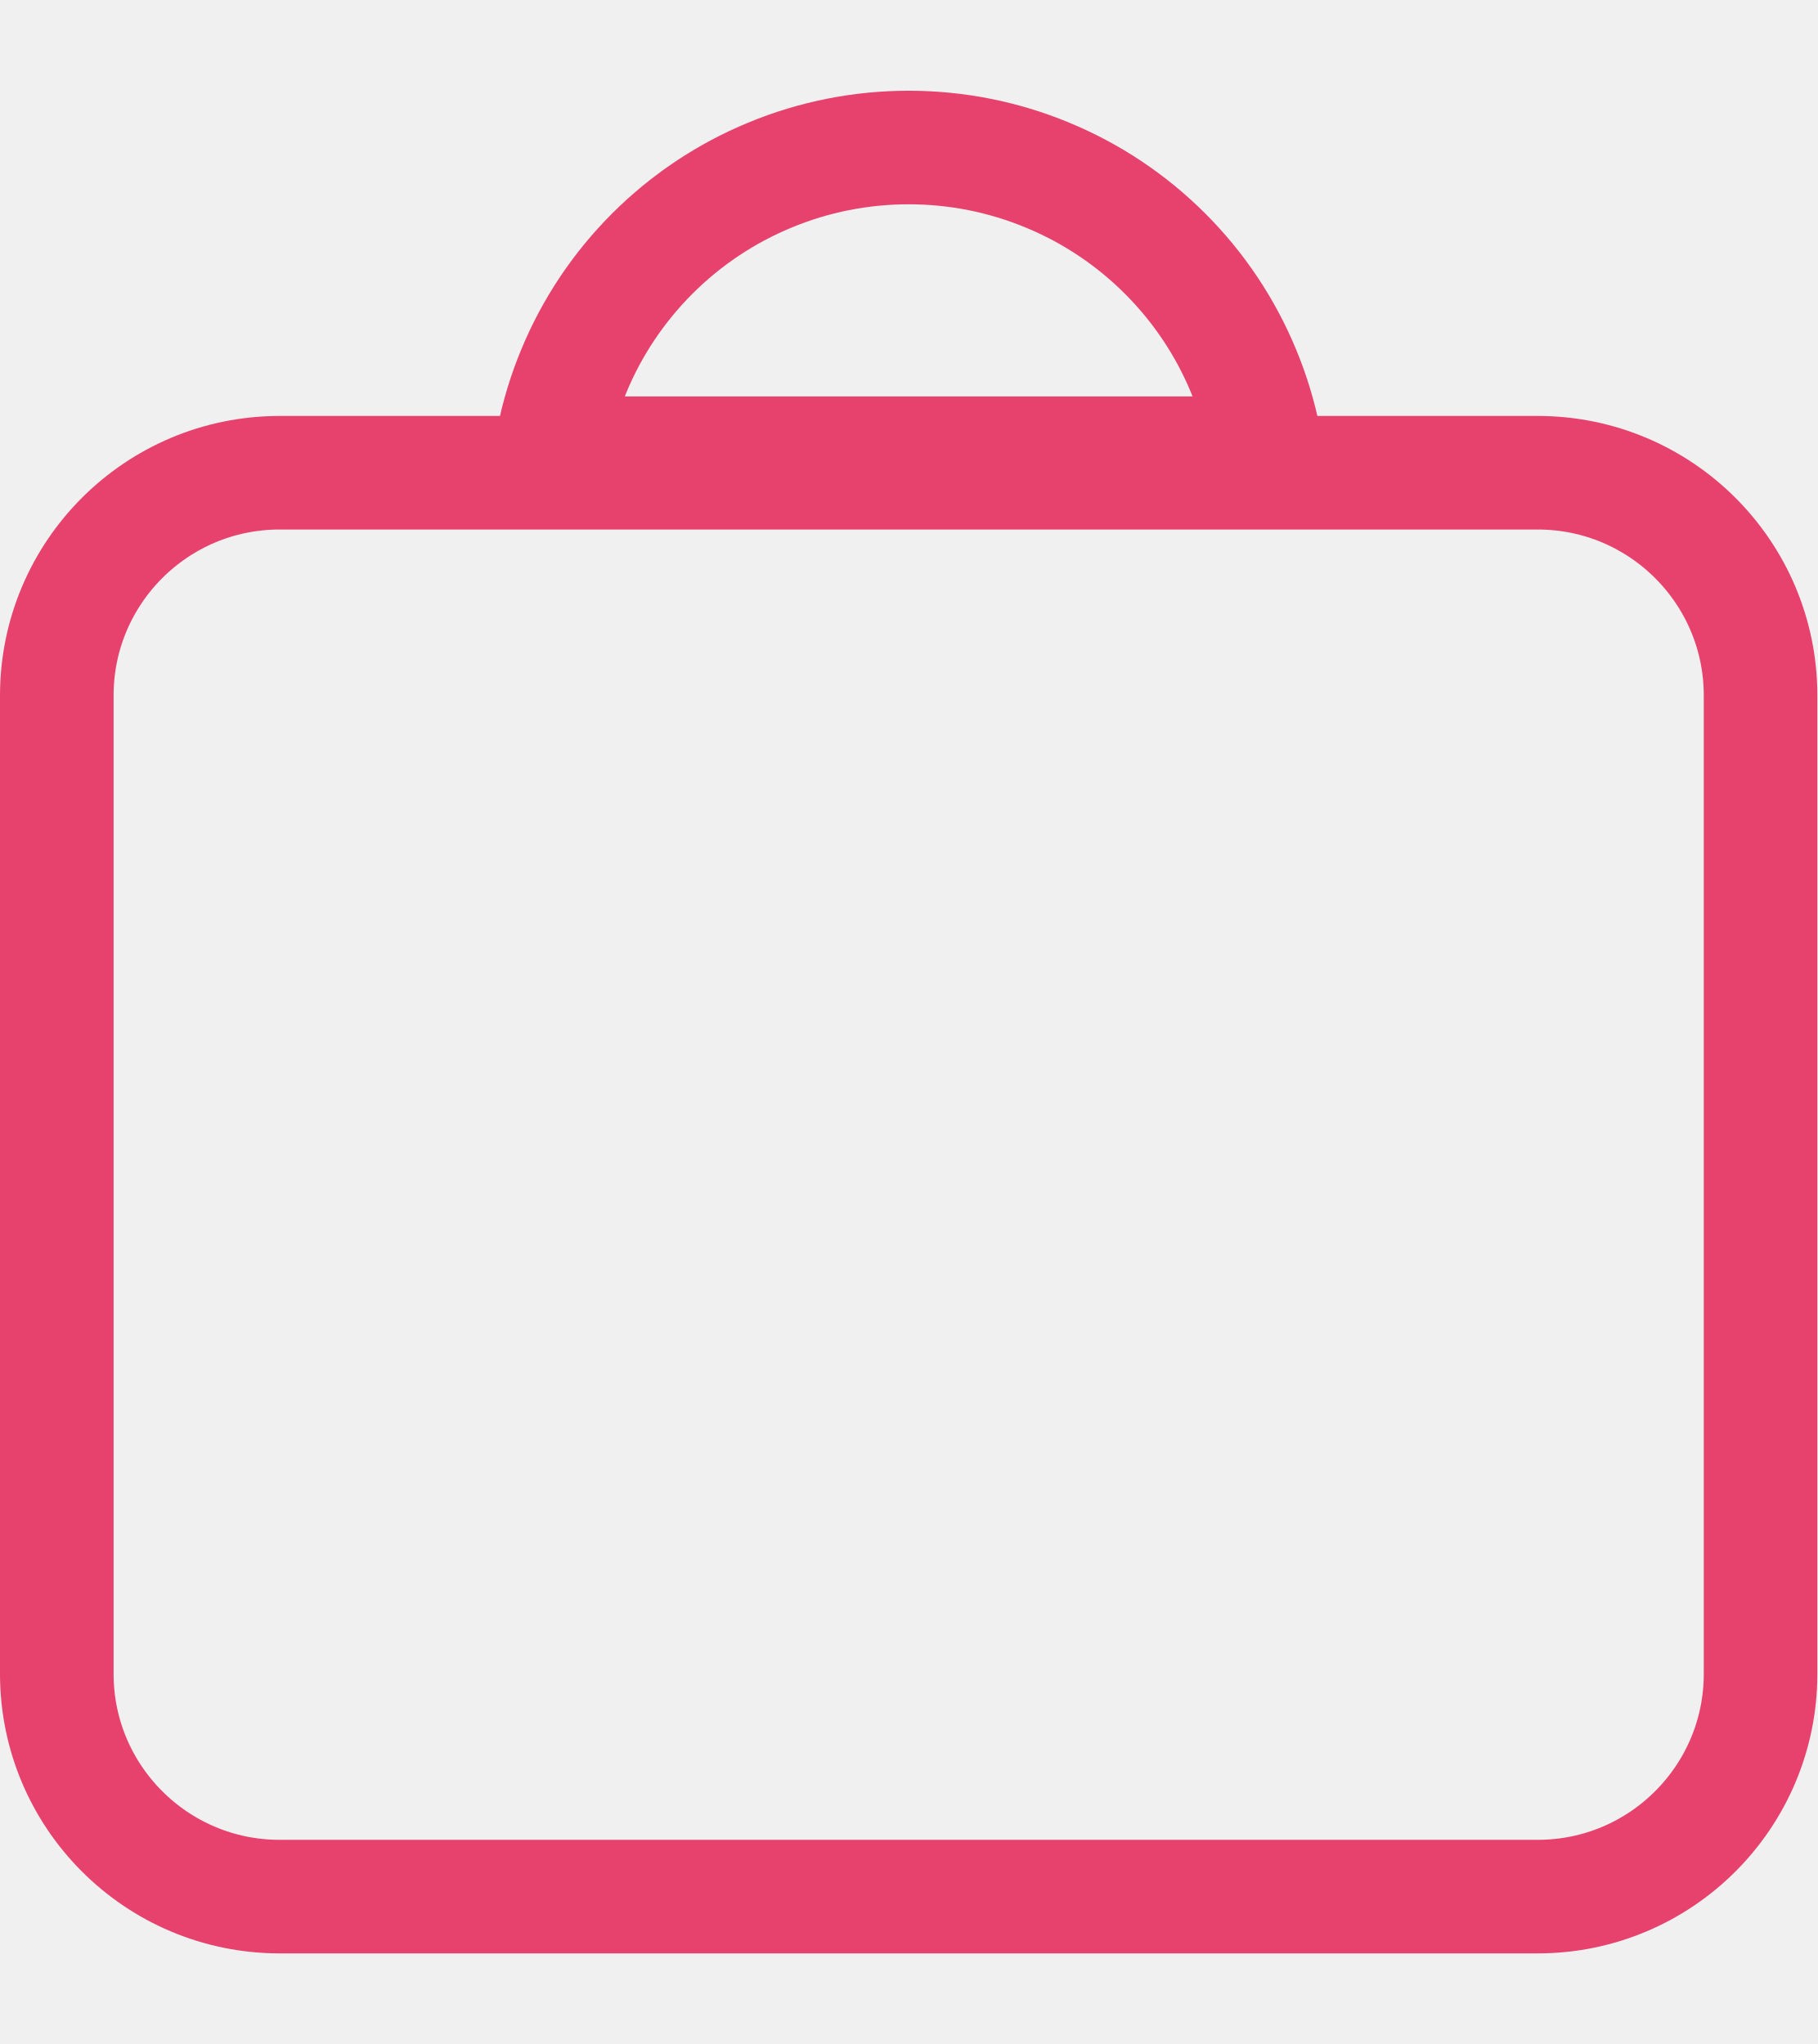
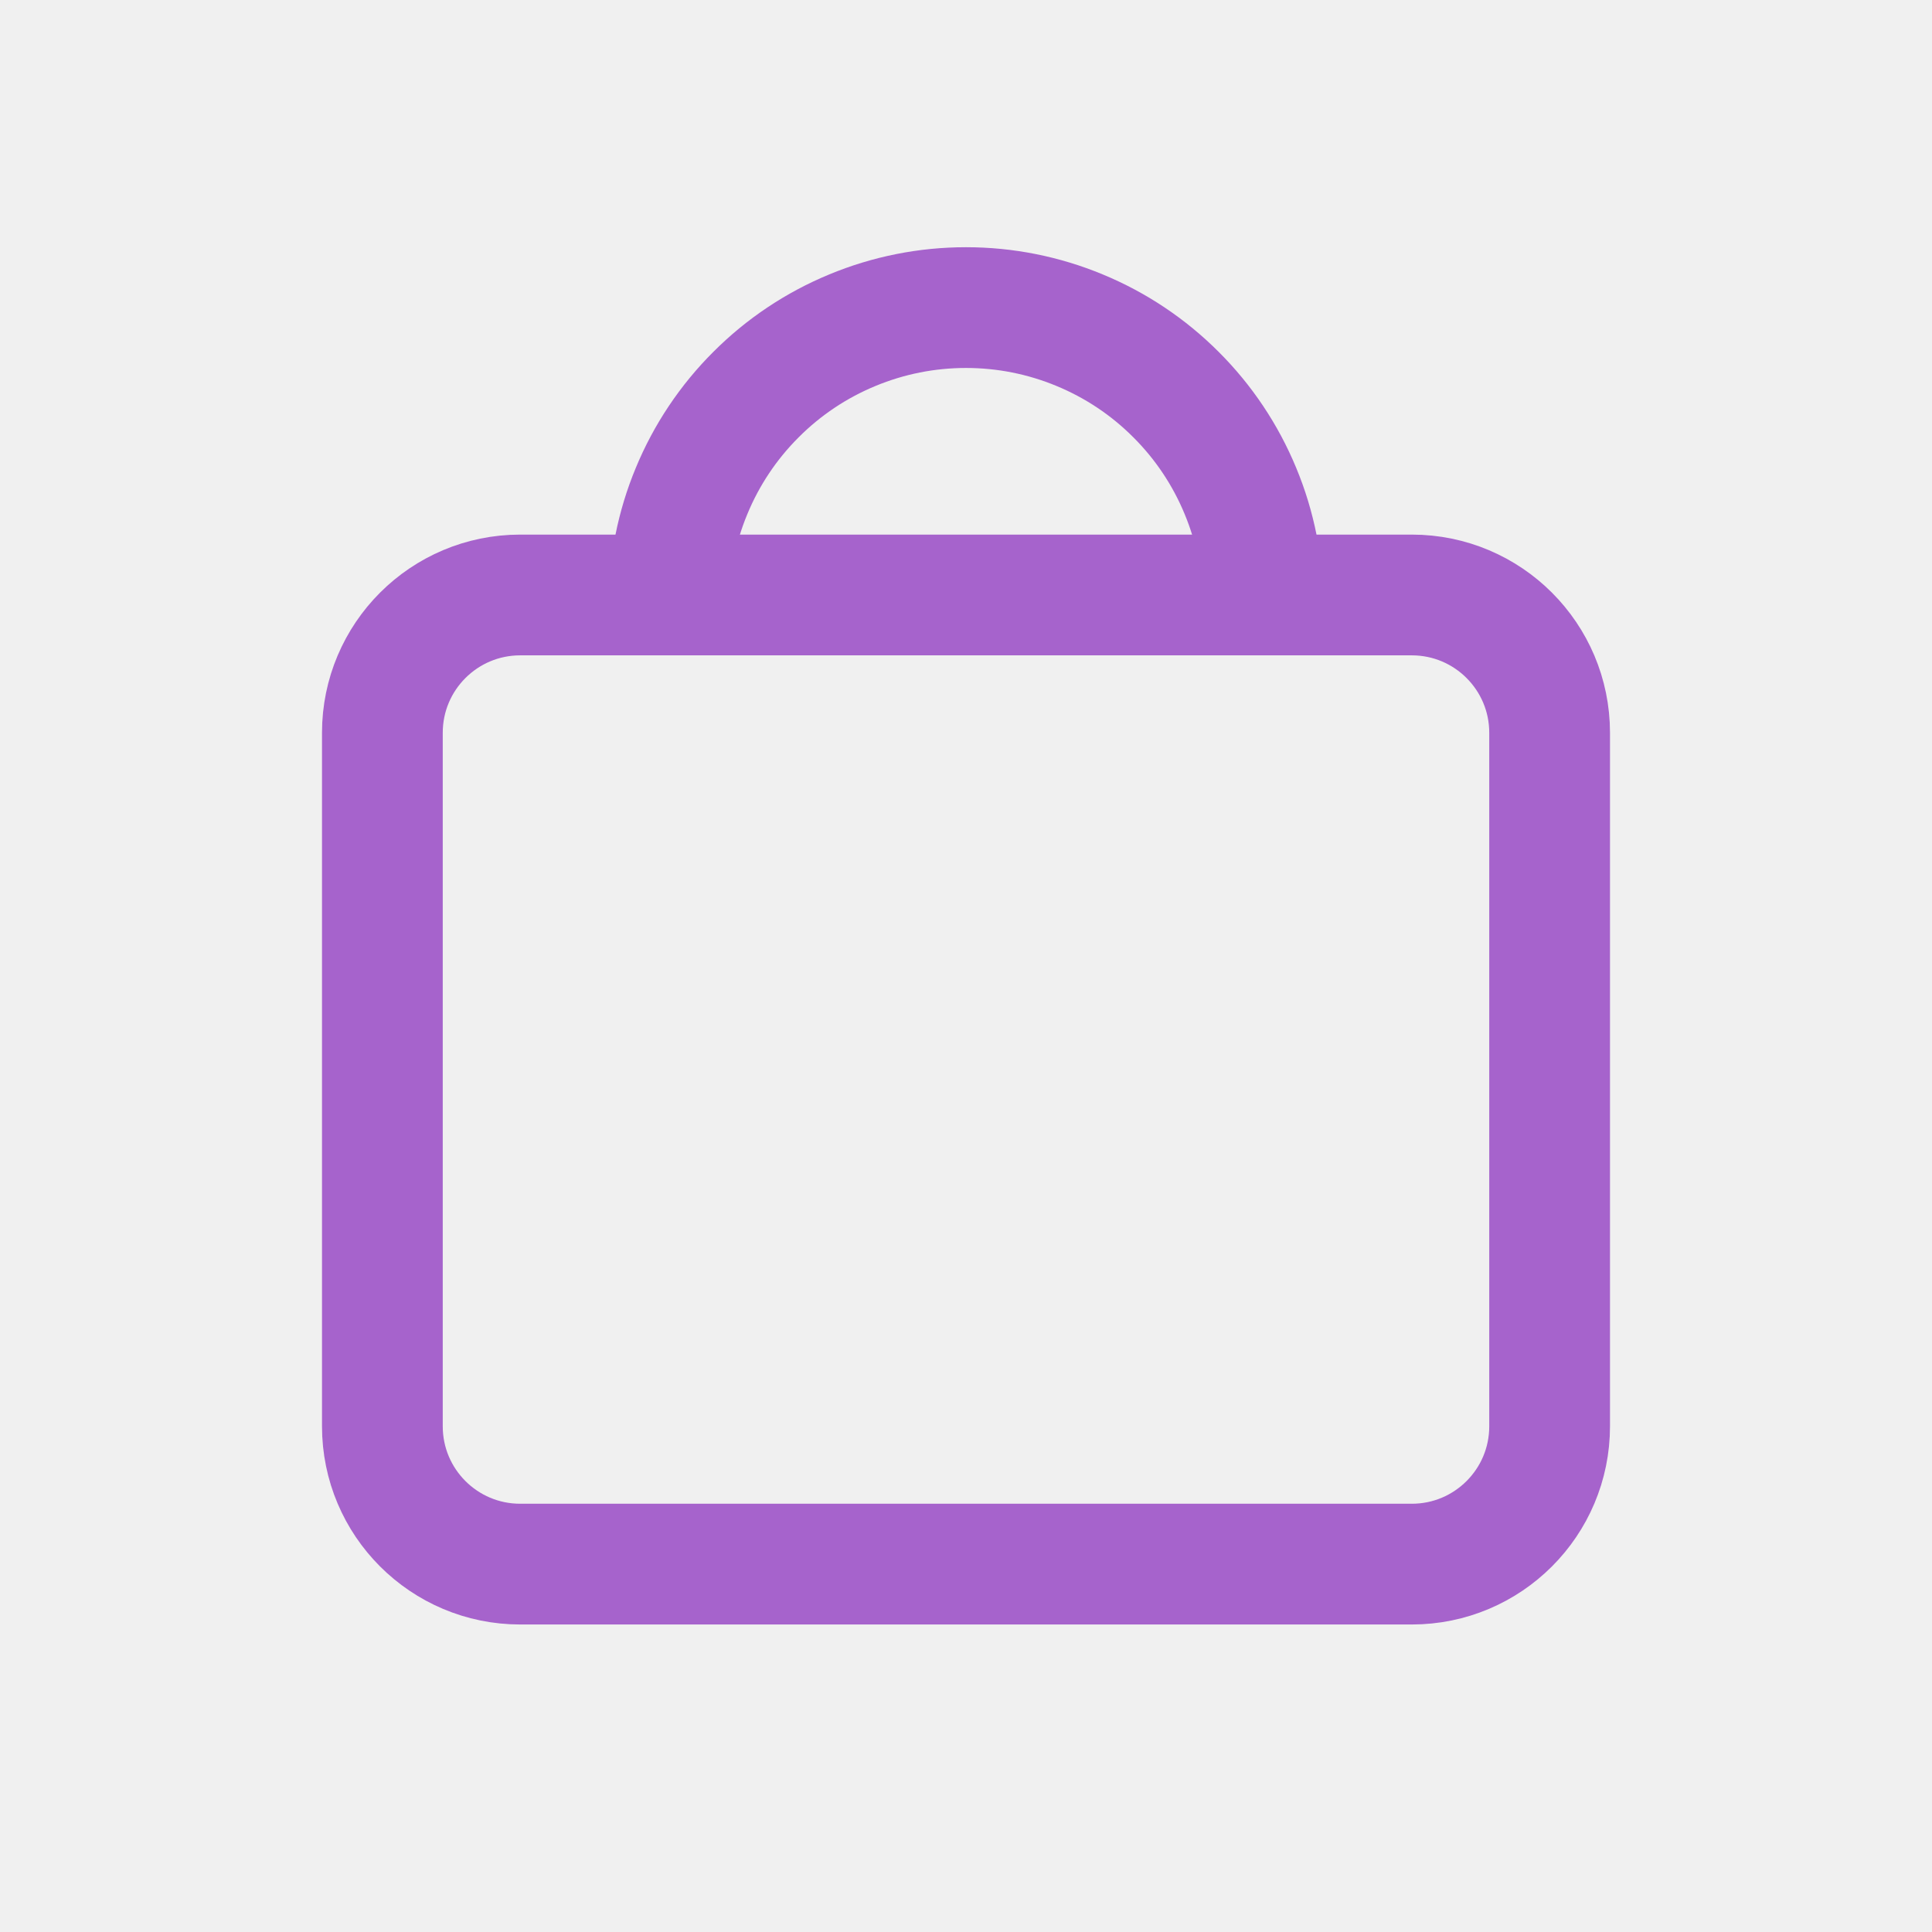
- <svg xmlns="http://www.w3.org/2000/svg" width="16" height="18" viewBox="0 0 16 18" fill="none">
-   <rect x="0.5" y="4.163" width="15" height="12.539" rx="1.962" stroke="#E7426D" />
-   <mask id="path-2-inside-1_308_4566" fill="white">
-     <path d="M4.308 4.491C4.308 4.006 4.403 3.526 4.589 3.078C4.774 2.63 5.046 2.223 5.389 1.88C5.732 1.537 6.139 1.265 6.587 1.08C7.035 0.894 7.515 0.799 8 0.799C8.485 0.799 8.965 0.894 9.413 1.08C9.861 1.265 10.268 1.537 10.611 1.88C10.954 2.223 11.226 2.63 11.411 3.078C11.597 3.526 11.692 4.006 11.692 4.491L8 4.491L4.308 4.491Z" />
-   </mask>
-   <path d="M4.308 4.491C4.308 4.006 4.403 3.526 4.589 3.078C4.774 2.63 5.046 2.223 5.389 1.88C5.732 1.537 6.139 1.265 6.587 1.08C7.035 0.894 7.515 0.799 8 0.799C8.485 0.799 8.965 0.894 9.413 1.08C9.861 1.265 10.268 1.537 10.611 1.88C10.954 2.223 11.226 2.63 11.411 3.078C11.597 3.526 11.692 4.006 11.692 4.491L8 4.491L4.308 4.491Z" stroke="#E7426D" stroke-width="2" mask="url(#path-2-inside-1_308_4566)" />
+ <svg xmlns="http://www.w3.org/2000/svg" width="24" height="24" viewBox="0 0 24 24" fill="none">
+   <rect x="4.75" y="7.391" width="14.5" height="12.039" rx="1.712" stroke="#A663CC" stroke-width="1.5" />
+   <path d="M8.31 7.511C8.31 7.026 8.405 6.546 8.591 6.099C8.776 5.651 9.048 5.244 9.391 4.902C9.733 4.559 10.14 4.287 10.588 4.102C11.036 3.916 11.515 3.821 12 3.821C12.485 3.821 12.964 3.916 13.412 4.102C13.86 4.287 14.267 4.559 14.609 4.902C14.952 5.244 15.224 5.651 15.409 6.099C15.595 6.546 15.69 7.026 15.69 7.511" stroke="#A663CC" stroke-width="1.5" />
</svg>
